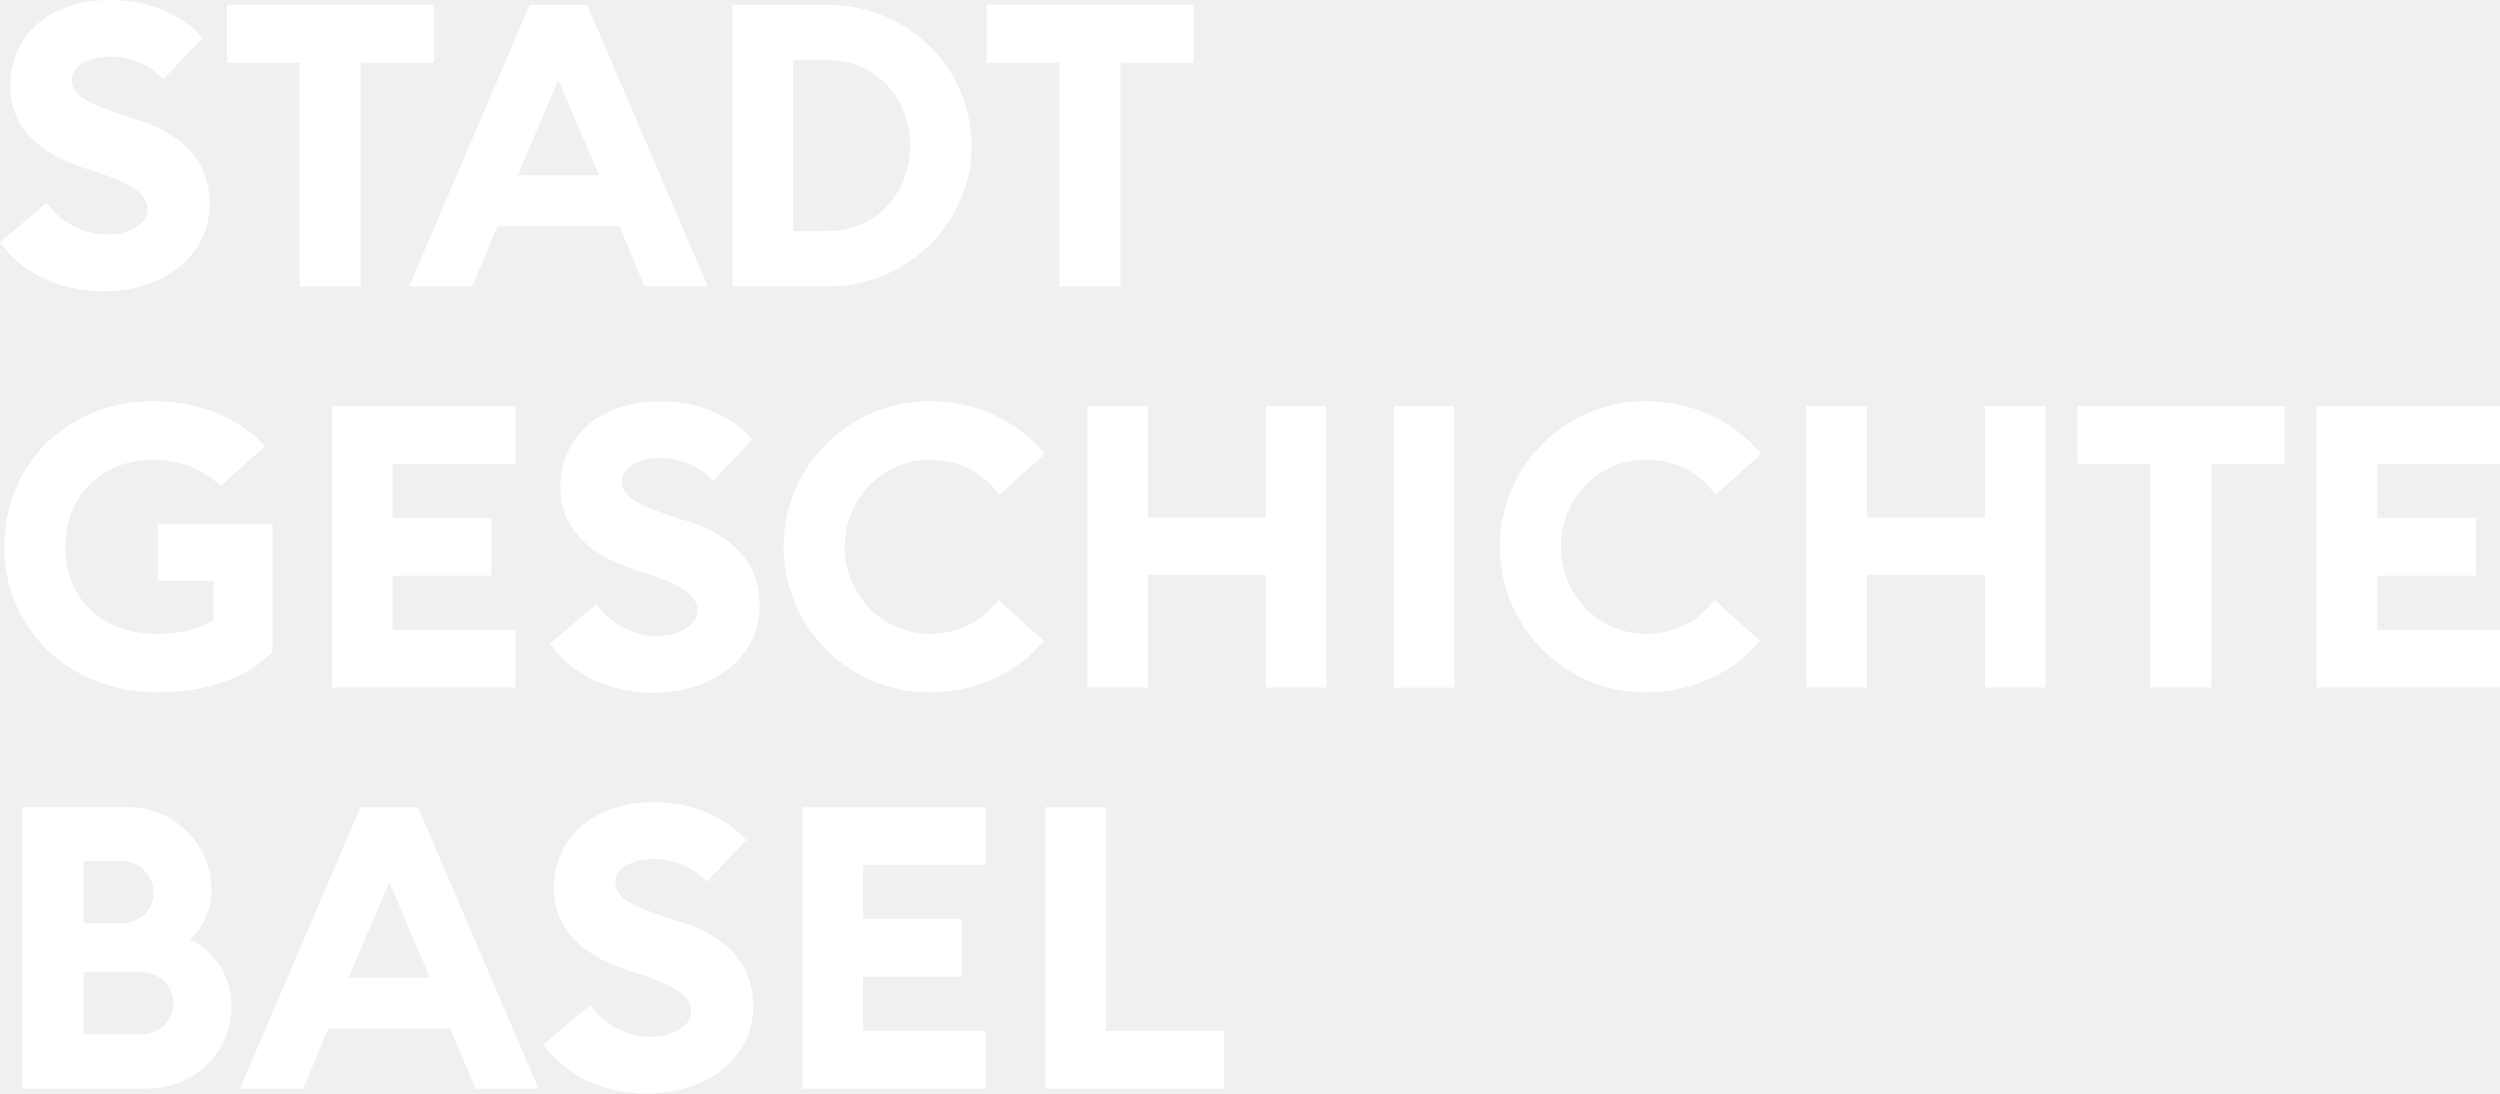
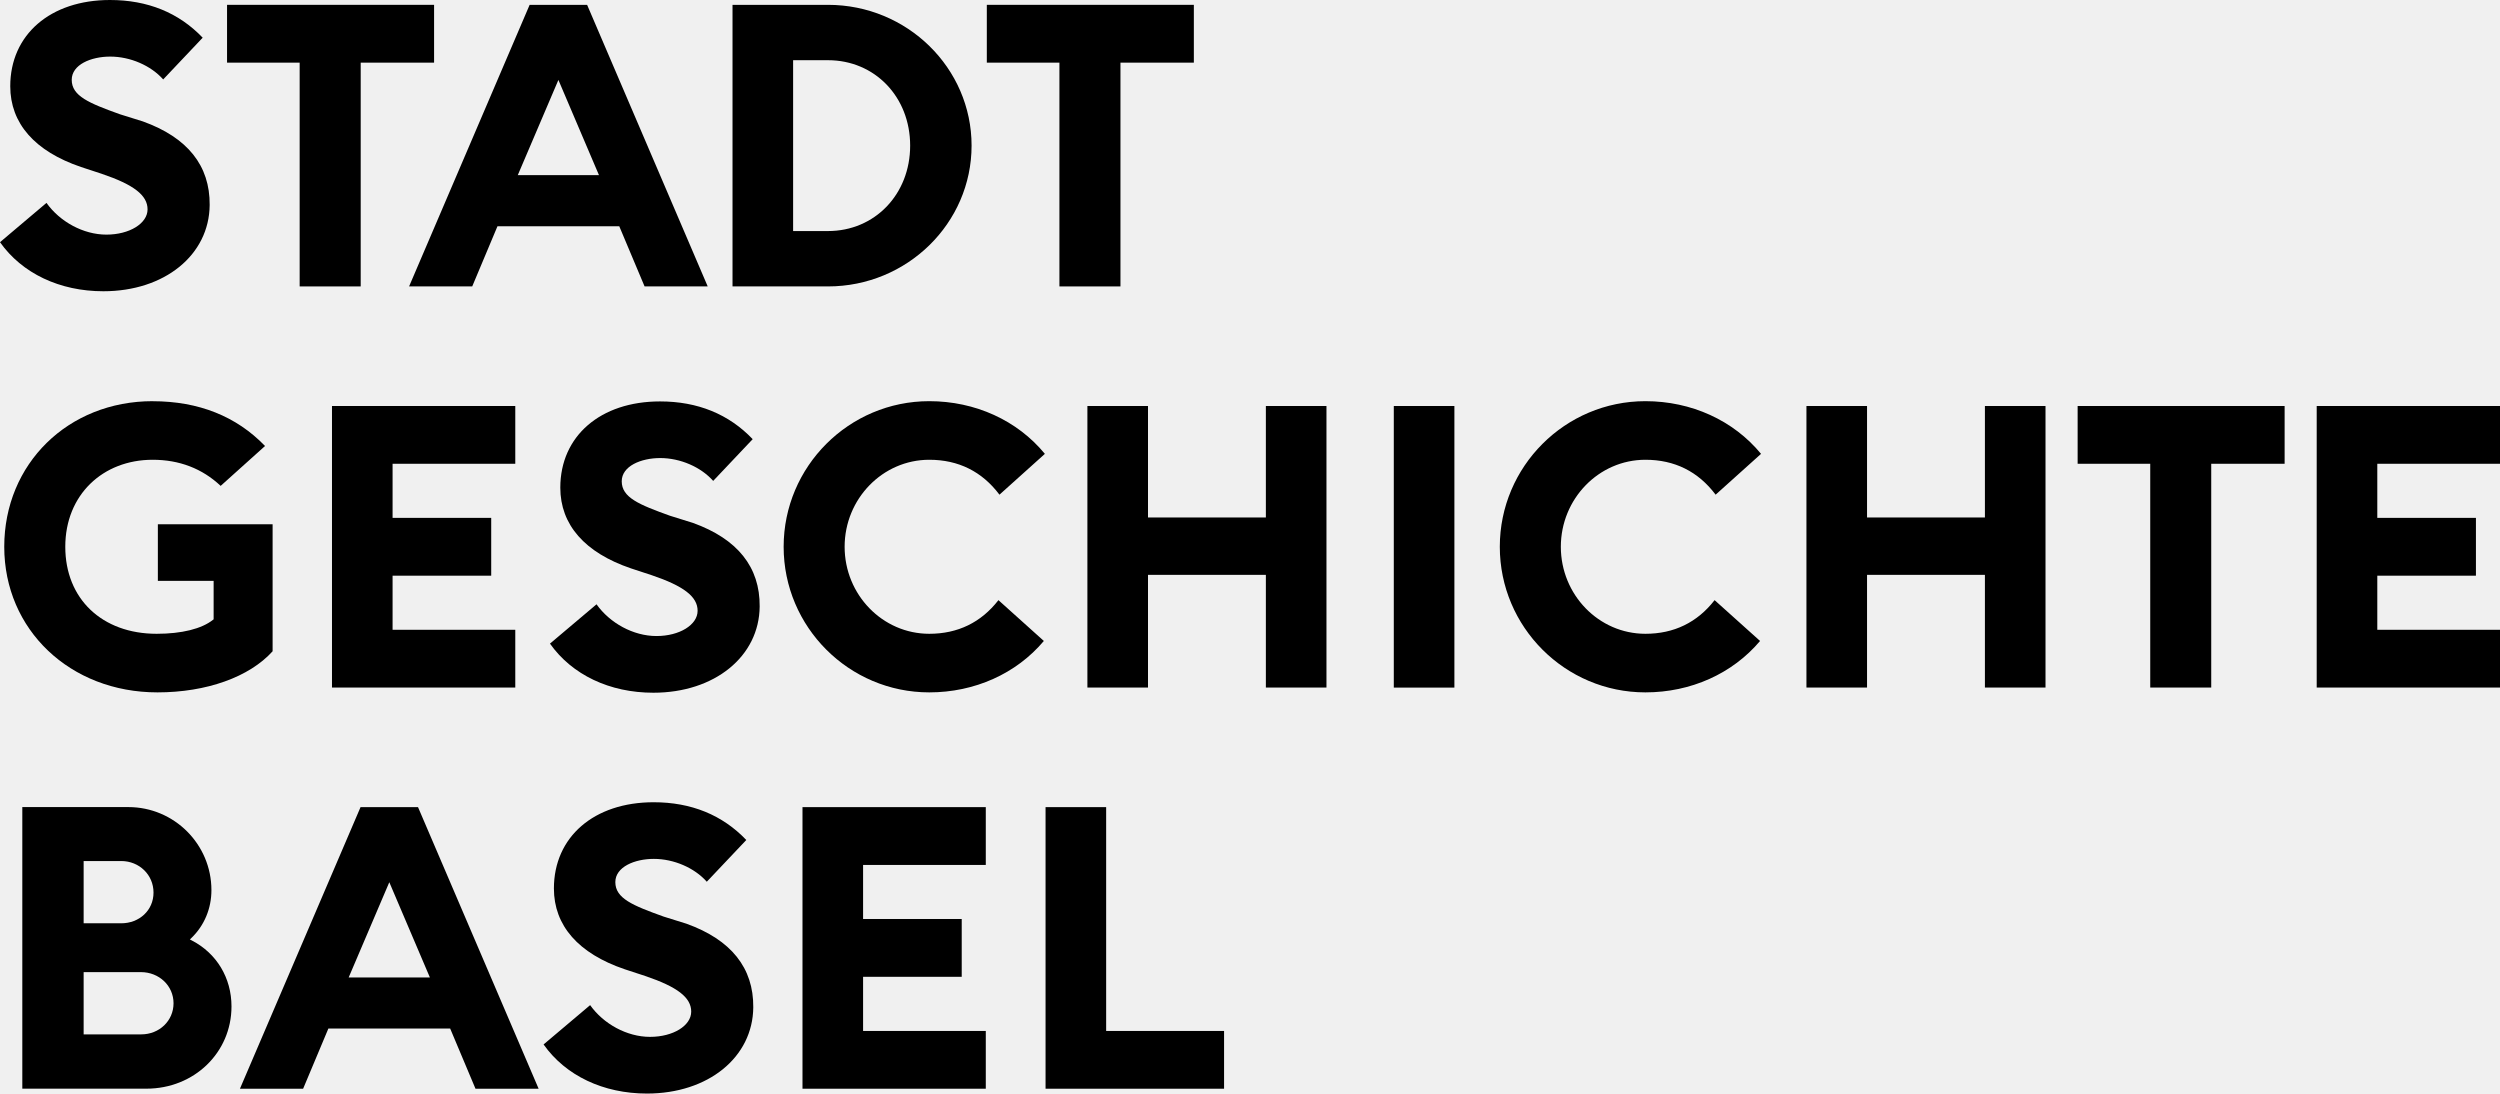
- <svg xmlns="http://www.w3.org/2000/svg" fill="white" viewBox="0 0 512 223.96">
+ <svg xmlns="http://www.w3.org/2000/svg" fill="currentColor" viewBox="0 0 512 223.96">
  <path d="m0 49.6c4.52 6.39 12.22 10.05 21.17 10.05 12.54 0 21.69-7.43 21.77-17.67.07-8.06-4.53-13.82-13.67-17.11l-4.71-1.47c-6.31-2.27-9.87-3.72-9.87-7.05 0-3.12 3.96-4.76 7.88-4.76 4.11 0 8.33 1.83 10.85 4.68l8.09-8.55c-4.89-5.12-11.27-7.72-18.99-7.72-12.21 0-20.42 7.1-20.42 17.66 0 7.6 5.01 13.32 14.49 16.54l4.23 1.39c6.59 2.23 9.4 4.41 9.4 7.29s-3.7 5.17-8.43 5.17-9.54-2.65-12.27-6.5z" />
  <path d="m61.37 58.66h12.5v-45.83h15.03v-11.84h-42.4v11.84h14.87z" />
  <path d="m216.97 58.66h12.5v-45.83h15.03v-11.84h-42.4v11.84h14.87z" />
  <path d="m67.99 140.81h37.54v-11.83h-25.13v-11.08h20.2v-11.84h-20.2v-11.08h25.13v-11.83h-37.54z" />
  <path d="m259.25 140.81h12.41v-57.66h-12.41v22.83h-24.14v-22.83h-12.41v57.66h12.41v-23.08h24.14z" />
  <path d="m285.45 83.15h12.41v57.67h-12.41z" />
  <path d="m406.51 140.81h12.41v-57.66h-12.41v22.83h-24.14v-22.83h-12.41v57.66h12.41v-23.08h24.14z" />
  <path d="m440.37 140.81h12.49v-45.83h15.03v-11.83h-42.39v11.83h14.87z" />
  <path d="m474.46 140.81h37.54v-11.83h-25.13v-11.08h20.2v-11.84h-20.2v-11.08h25.13v-11.83h-37.54z" />
  <path d="m164.35 222.97h37.54v-11.83h-25.13v-11.09h20.2v-11.84h-20.2v-11.07h25.13v-11.84h-37.54z" />
  <path d="m214.13 222.97h36.56v-11.83h-24.15v-45.84h-12.41z" />
  <path d="m190.31 82.16c-16.45 0-29.82 13.38-29.82 29.82s13.38 29.82 29.82 29.82c9.29 0 17.83-3.83 23.47-10.53l-9.3-8.36c-3.55 4.57-8.32 6.89-14.17 6.89-9.56 0-17.33-8-17.33-17.82s7.78-17.82 17.33-17.82c5.98 0 10.82 2.41 14.38 7.15l9.3-8.36c-5.64-6.86-14.26-10.79-23.68-10.79" />
  <path d="m336.98 82.16c-16.45 0-29.82 13.38-29.82 29.82s13.38 29.82 29.82 29.82c9.29 0 17.83-3.83 23.48-10.53l-9.31-8.36c-3.55 4.57-8.32 6.89-14.17 6.89-9.56 0-17.32-8-17.32-17.82s7.77-17.82 17.32-17.82c5.98 0 10.82 2.41 14.38 7.15l9.3-8.36c-5.65-6.86-14.26-10.79-23.69-10.79" />
  <path d="m31.27 82.16c-17.33 0-30.4 12.82-30.4 29.82s13.49 29.82 31.38 29.82c10.02 0 18.82-3.14 23.58-8.42v-26.01h-23.5v11.59h11.42v7.88l-.12.09c-2.31 1.85-6.41 2.87-11.54 2.87-11.2 0-18.72-7.16-18.72-17.82s7.7-17.82 17.9-17.82c5.46 0 10.15 1.8 13.92 5.35l9.09-8.17c-5.87-6.09-13.61-9.17-23.02-9.17" />
  <path d="m112.64 131.82c4.52 6.39 12.22 10.05 21.17 10.05 12.54 0 21.69-7.43 21.77-17.67.07-8.06-4.53-13.82-13.67-17.11l-4.71-1.47c-6.31-2.27-9.87-3.72-9.87-7.05 0-3.12 3.96-4.76 7.88-4.76 4.11 0 8.33 1.83 10.85 4.68l8.09-8.55c-4.88-5.12-11.26-7.73-18.98-7.73-12.21 0-20.42 7.1-20.42 17.66 0 7.6 5.01 13.32 14.49 16.54l4.23 1.39c6.59 2.23 9.4 4.41 9.4 7.29s-3.7 5.17-8.43 5.17-9.54-2.65-12.27-6.5l-9.52 8.04z" />
  <path d="m111.33 213.91c4.52 6.39 12.22 10.05 21.17 10.05 12.54 0 21.69-7.43 21.77-17.67.07-8.06-4.53-13.82-13.67-17.11l-4.71-1.47c-6.31-2.27-9.87-3.72-9.87-7.05 0-3.12 3.96-4.76 7.88-4.76 4.11 0 8.33 1.83 10.85 4.68l8.09-8.55c-4.88-5.12-11.26-7.73-18.98-7.73-12.21 0-20.42 7.1-20.42 17.66 0 7.6 5.01 13.32 14.49 16.54l4.23 1.39c6.59 2.23 9.4 4.41 9.4 7.29s-3.7 5.17-8.43 5.17-9.54-2.65-12.27-6.5l-9.52 8.04z" />
  <path d="m120.24.99h-11.77l-24.69 57.67h12.93l5.17-12.32h24.95l.08.2 5.1 12.12h12.93zm-14.2 34.88 8.32-19.5 8.31 19.5z" />
  <path d="m39.29 192.61-.4-.21.32-.31c2.64-2.55 4.09-6.03 4.09-9.79 0-9.38-7.62-17.01-17.01-17.01h-21.72v57.67h25.42c9.77 0 17.42-7.39 17.42-16.84 0-5.84-3.03-10.88-8.12-13.51m-22.16-16.27h7.69c3.71 0 6.62 2.83 6.62 6.46s-2.9 6.29-6.62 6.29h-7.69zm11.8 35.5h-11.8v-12.75h11.72c3.75 0 6.69 2.8 6.69 6.38s-2.9 6.37-6.62 6.37" />
  <path d="m85.61 165.3h-11.77l-24.7 57.67h12.94l5.17-12.32h24.95l.08.2 5.1 12.12h12.93zm-14.2 34.88 8.32-19.5 8.31 19.5z" />
  <path d="m169.57.99h-19.55v57.67h19.55c16.21 0 29.41-12.94 29.41-28.84s-13.19-28.83-29.41-28.83m0 46.33h-7.14v-34.99h7.14c9.6 0 16.83 7.52 16.83 17.49s-7.24 17.5-16.83 17.5" />
</svg>
